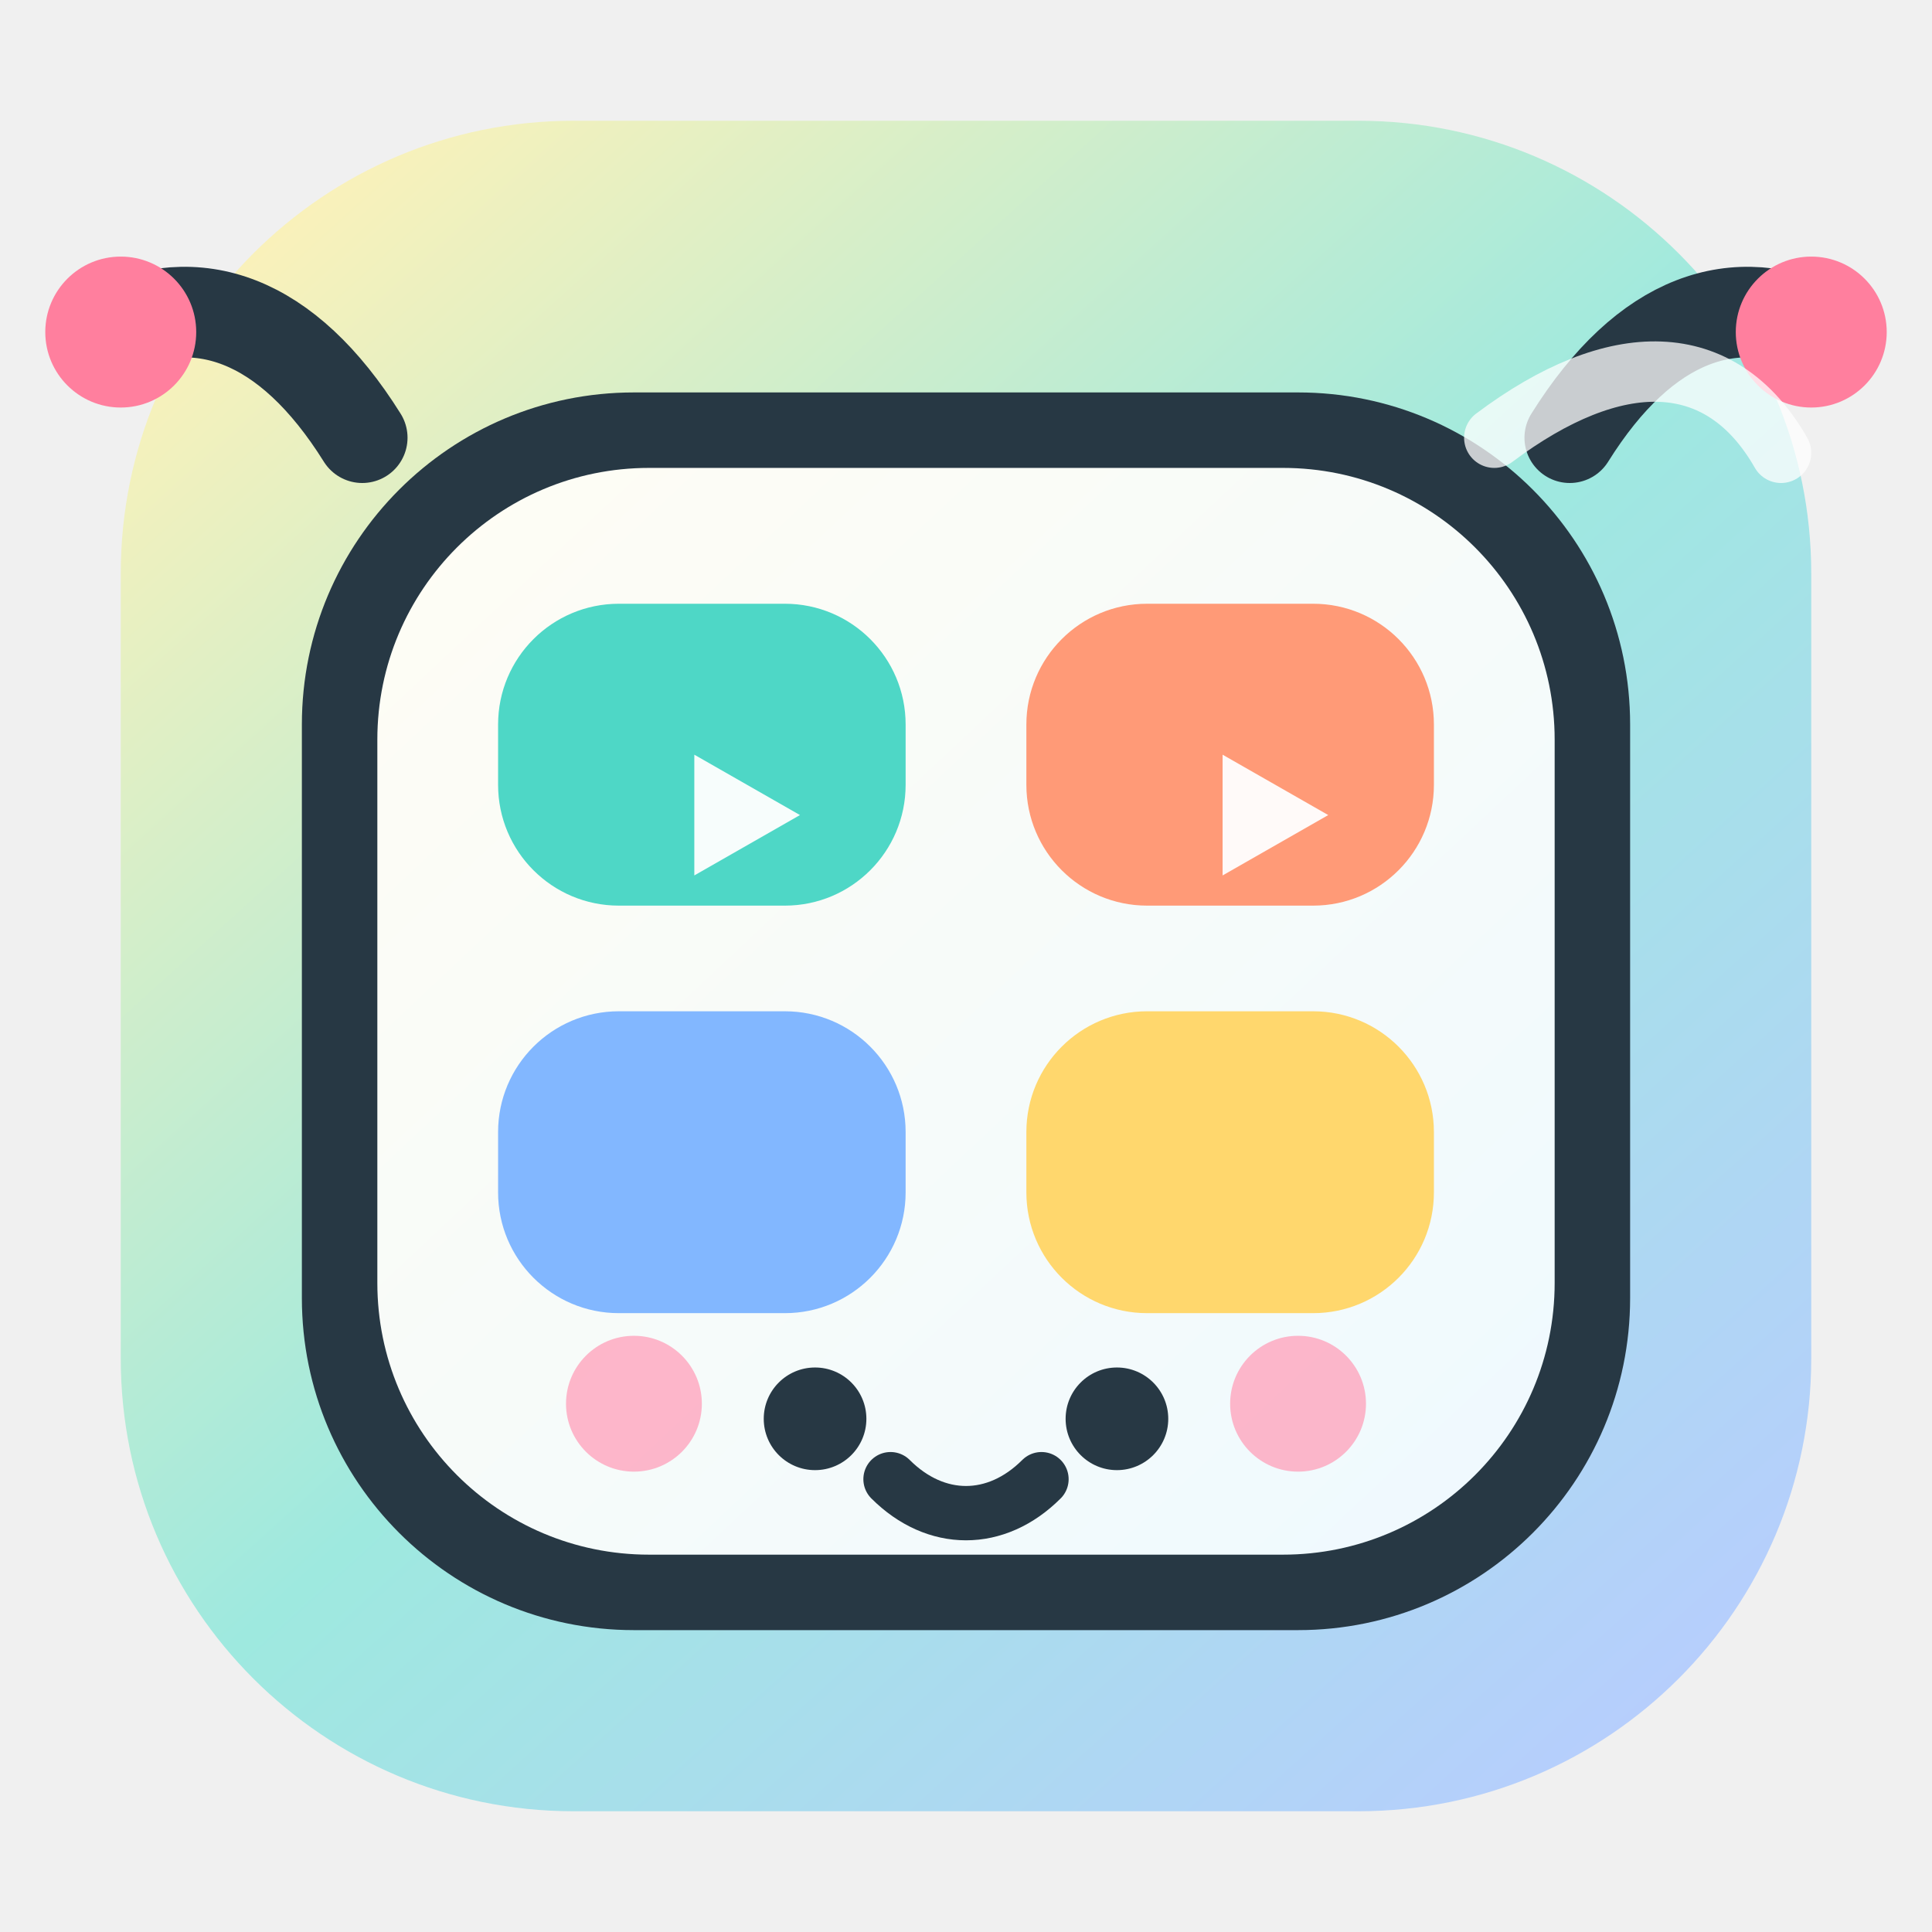
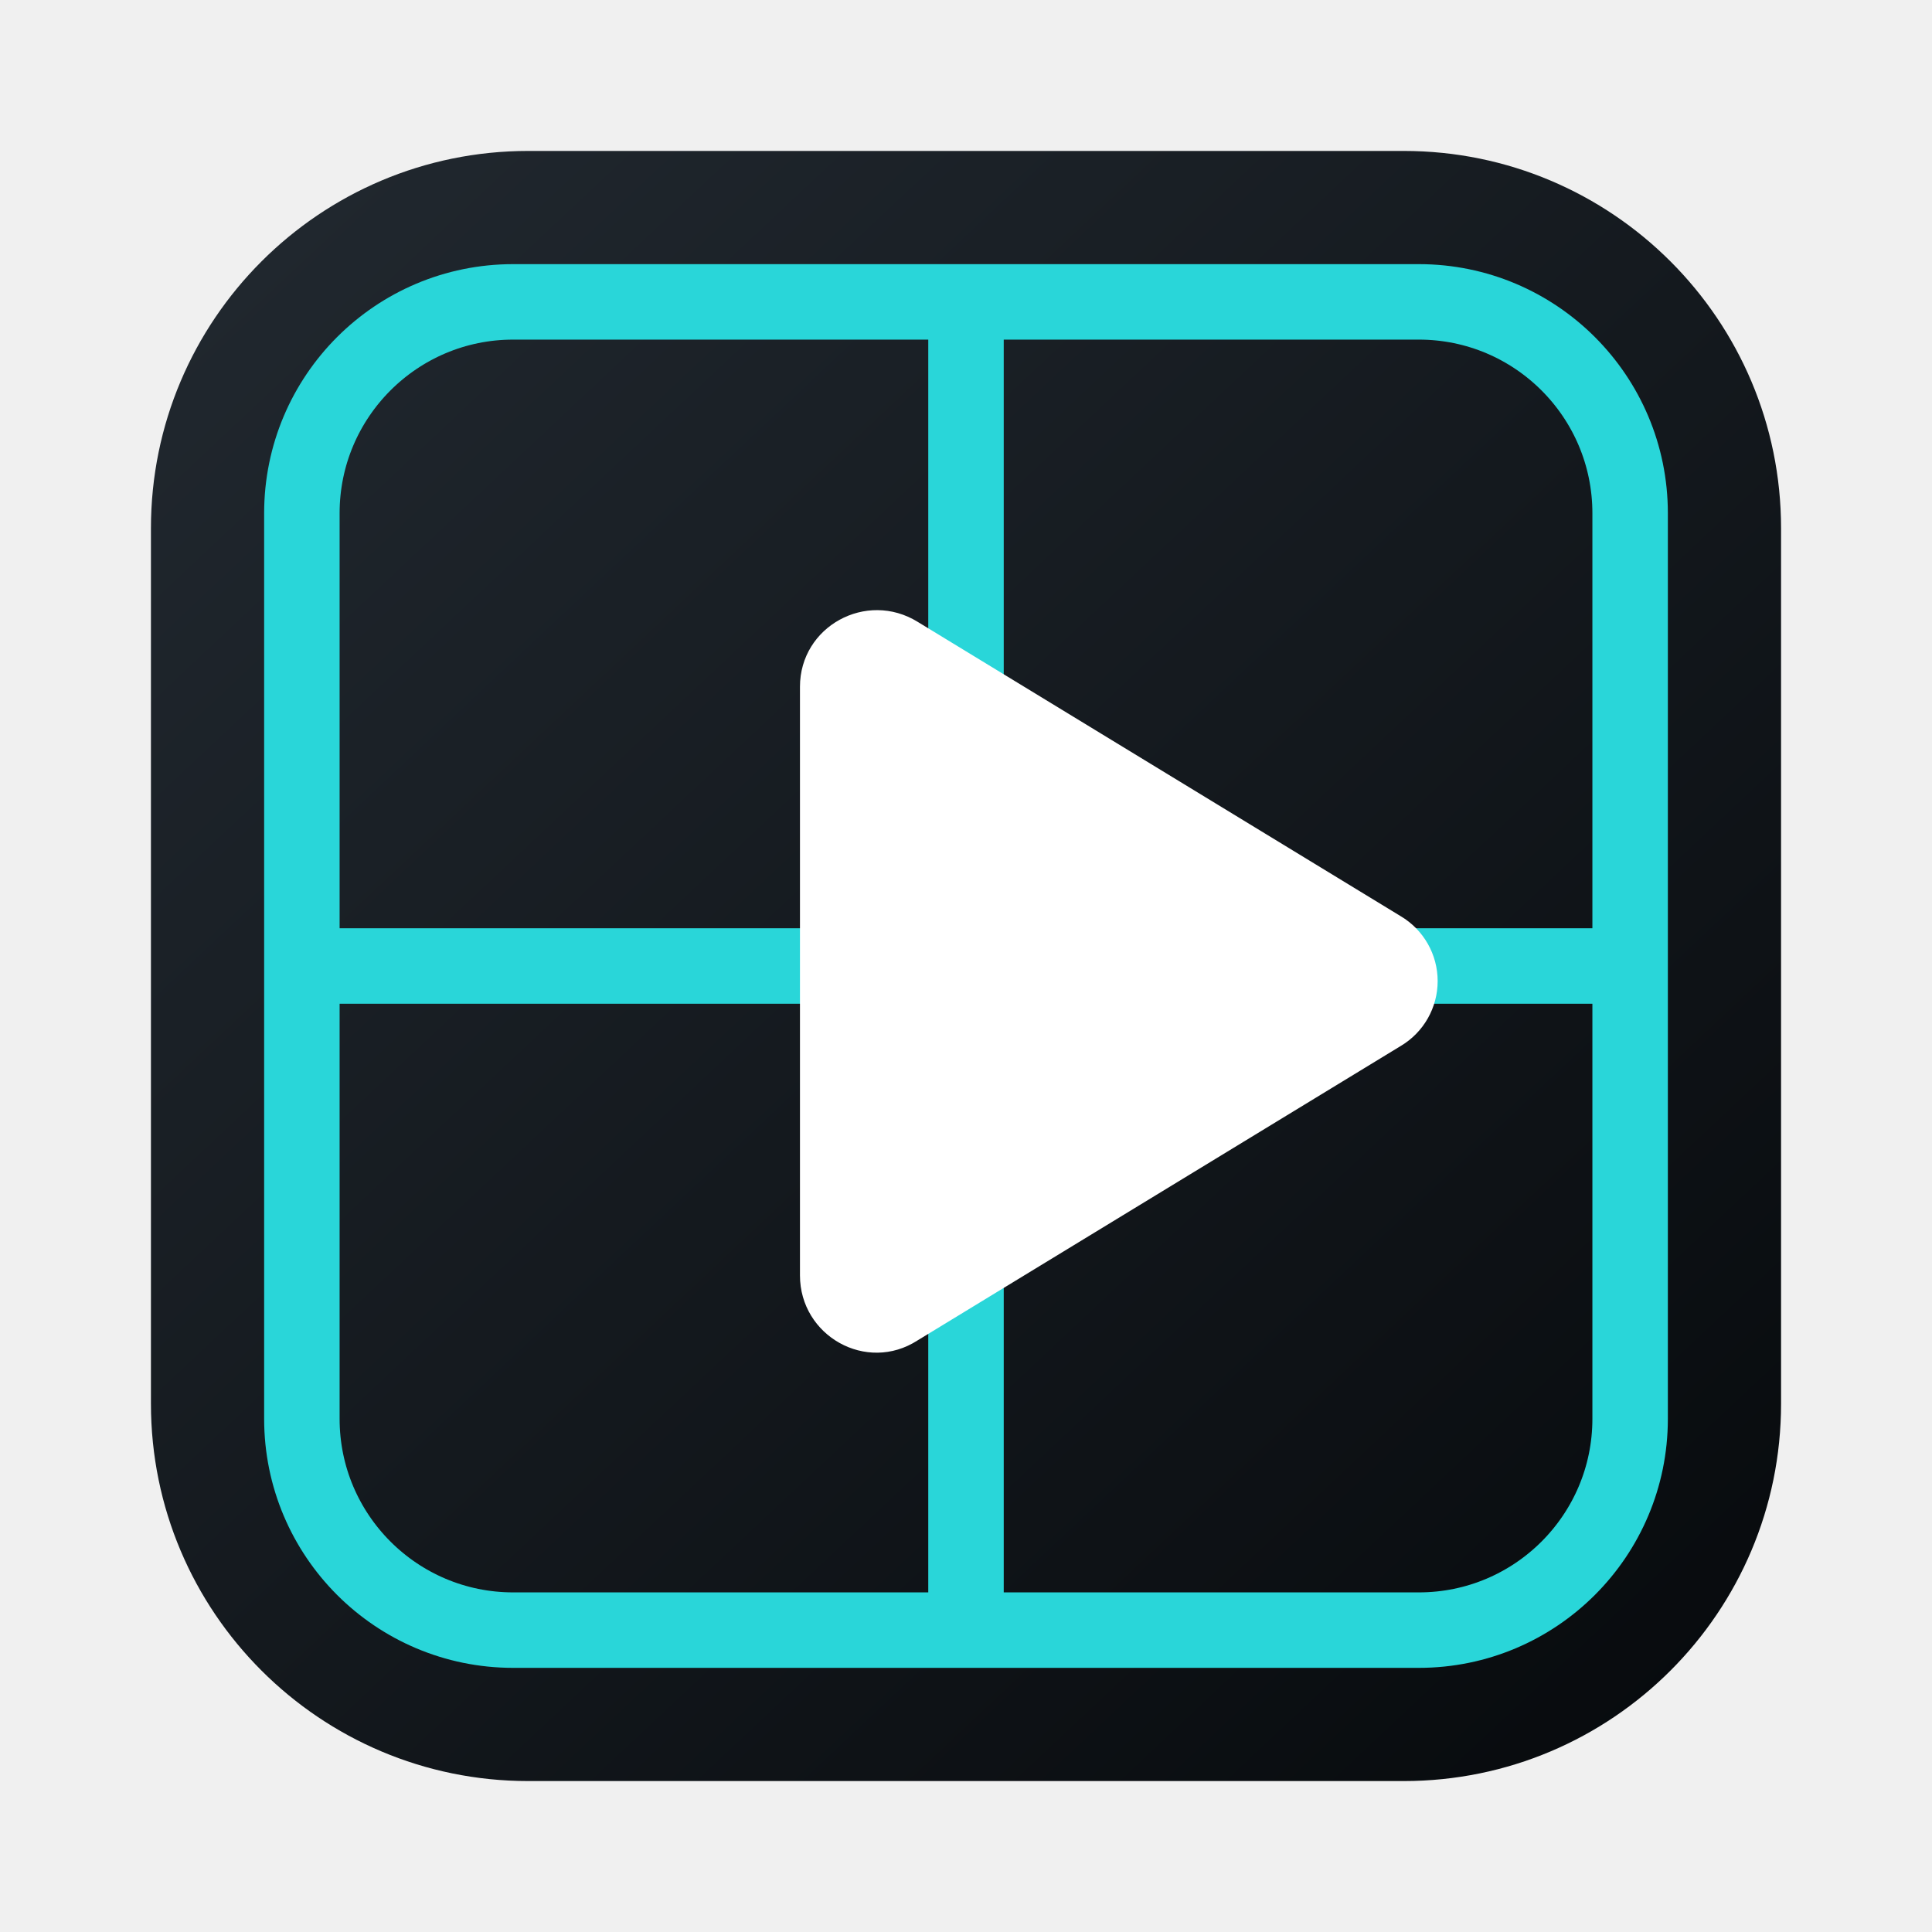
<svg xmlns="http://www.w3.org/2000/svg" viewBox="0 0 128 128" role="img" aria-labelledby="title desc">
  <defs>
-     <linearGradient id="bg" x1="16" y1="12" x2="112" y2="118" gradientUnits="userSpaceOnUse">
-       <stop offset="0" stop-color="#fff2b8" />
-       <stop offset="0.5" stop-color="#9ee9df" />
-       <stop offset="1" stop-color="#b8ccff" />
-     </linearGradient>
-     <linearGradient id="screen" x1="26" y1="28" x2="101" y2="108" gradientUnits="userSpaceOnUse">
-       <stop offset="0" stop-color="#fffdf4" />
-       <stop offset="1" stop-color="#eef9ff" />
+     <linearGradient id="screen" x1="18" y1="16" x2="110" y2="114" gradientUnits="userSpaceOnUse">
+       <stop stop-color="#20272e" />
+       <stop offset="1" stop-color="#080b0e" />
    </linearGradient>
  </defs>
-   <rect x="8" y="8" width="112" height="112" rx="30" fill="url(#bg)" />
-   <path d="M24 29c-5-8-11-10-17-7" fill="none" stroke="#273844" stroke-width="6" stroke-linecap="round" />
-   <path d="M104 29c5-8 11-10 17-7" fill="none" stroke="#273844" stroke-width="6" stroke-linecap="round" />
-   <circle cx="8" cy="22" r="5" fill="#ff7f9e" />
-   <circle cx="120" cy="22" r="5" fill="#ff7f9e" />
-   <rect x="20" y="26" width="88" height="82" rx="22" fill="#273844" />
-   <rect x="25" y="31" width="78" height="72" rx="18" fill="url(#screen)" />
-   <rect x="33" y="40" width="27" height="20" rx="8" fill="#4ed7c6" />
-   <rect x="68" y="40" width="27" height="20" rx="8" fill="#ff9a77" />
-   <rect x="33" y="67" width="27" height="20" rx="8" fill="#82b7ff" />
-   <rect x="68" y="67" width="27" height="20" rx="8" fill="#ffd76d" />
-   <path d="M46 50l7 4-7 4z" fill="#ffffff" opacity="0.95" />
-   <path d="M81 50l7 4-7 4z" fill="#ffffff" opacity="0.95" />
-   <circle cx="54" cy="94" r="3.4" fill="#273844" />
-   <circle cx="74" cy="94" r="3.4" fill="#273844" />
-   <circle cx="42" cy="93" r="4.5" fill="#ff9fba" opacity="0.75" />
-   <circle cx="86" cy="93" r="4.5" fill="#ff9fba" opacity="0.75" />
-   <path d="M59 98c3 3 7 3 10 0" fill="none" stroke="#273844" stroke-width="3.6" stroke-linecap="round" />
-   <path d="M99 29c8-6 15-6 19 1" fill="none" stroke="#ffffff" stroke-width="4" stroke-linecap="round" opacity="0.75" />
+   <rect x="10" y="10" width="108" height="108" rx="25" fill="url(#screen)" />
+   <rect x="20" y="20" width="88" height="88" rx="14" fill="none" stroke="#29d6d9" stroke-width="5" />
+   <path d="M64 21v86M21 64h86" fill="none" stroke="#29d6d9" stroke-width="5" />
+   <path d="M53 45.5c0-4 4.4-6.4 7.8-4.3l32 19.5a5 5 0 0 1 0 8.6l-32 19.5C57.4 91 53 88.5 53 84.5z" fill="#fff" />
</svg>
